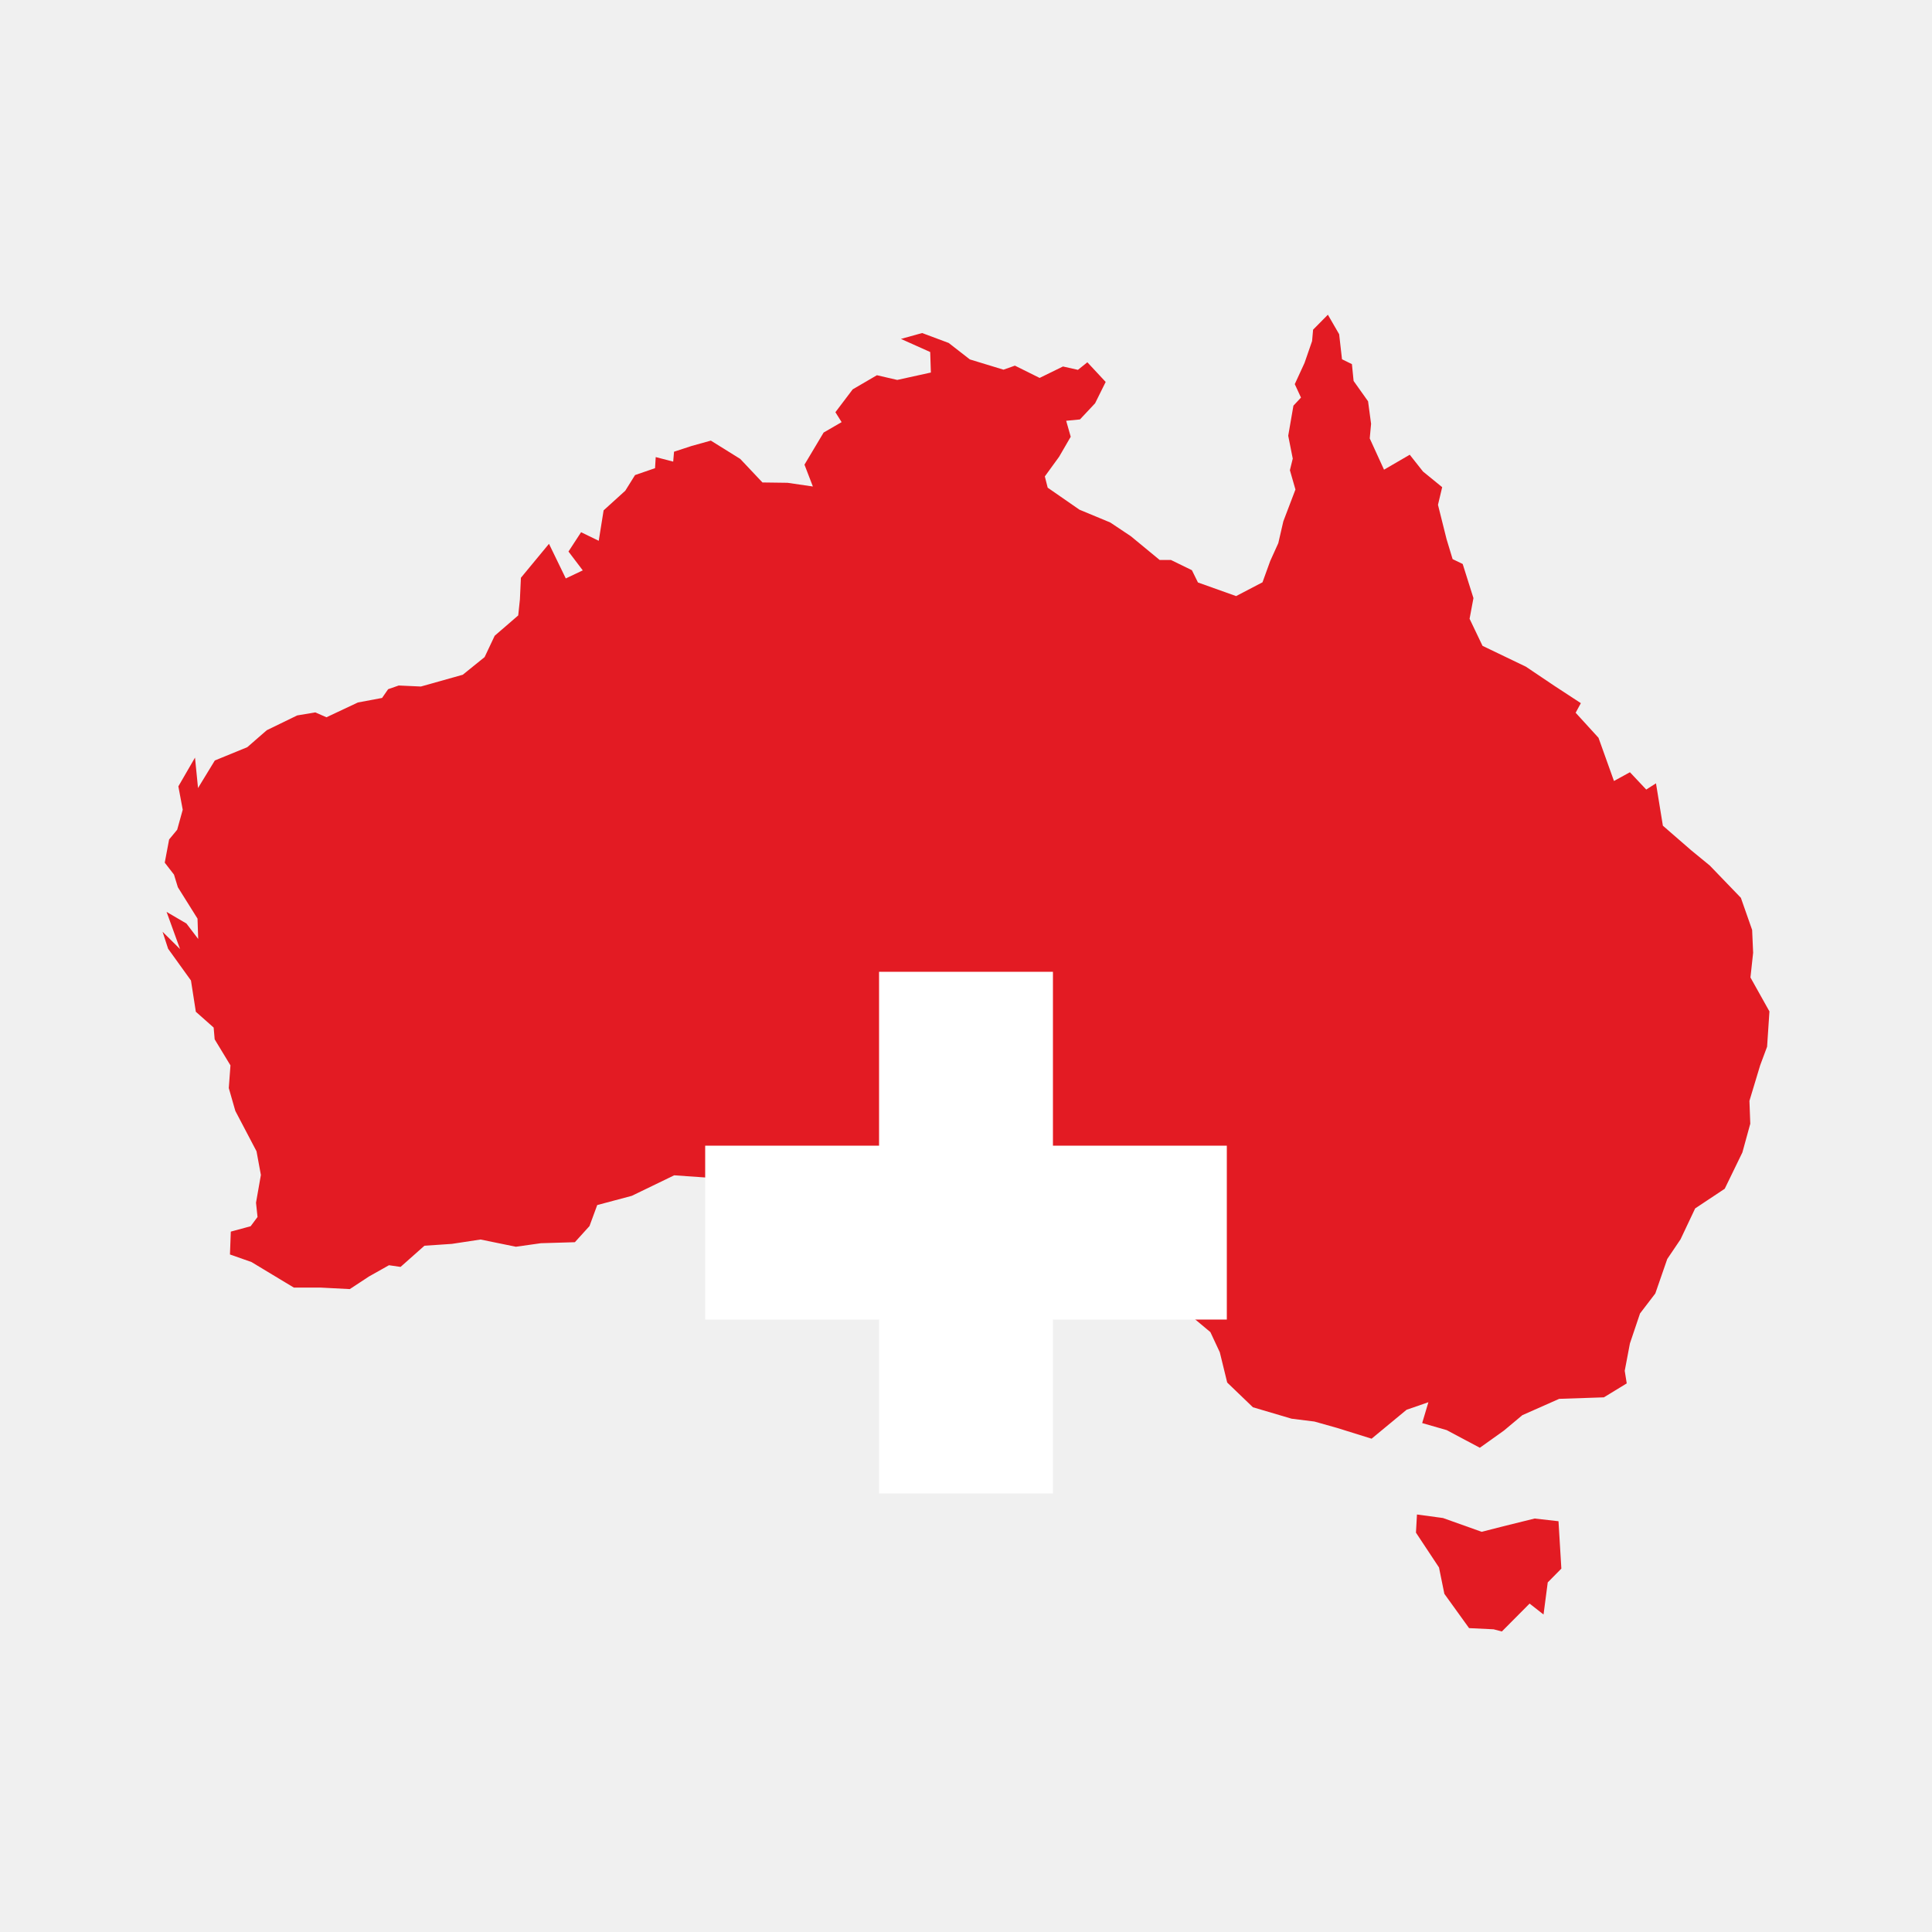
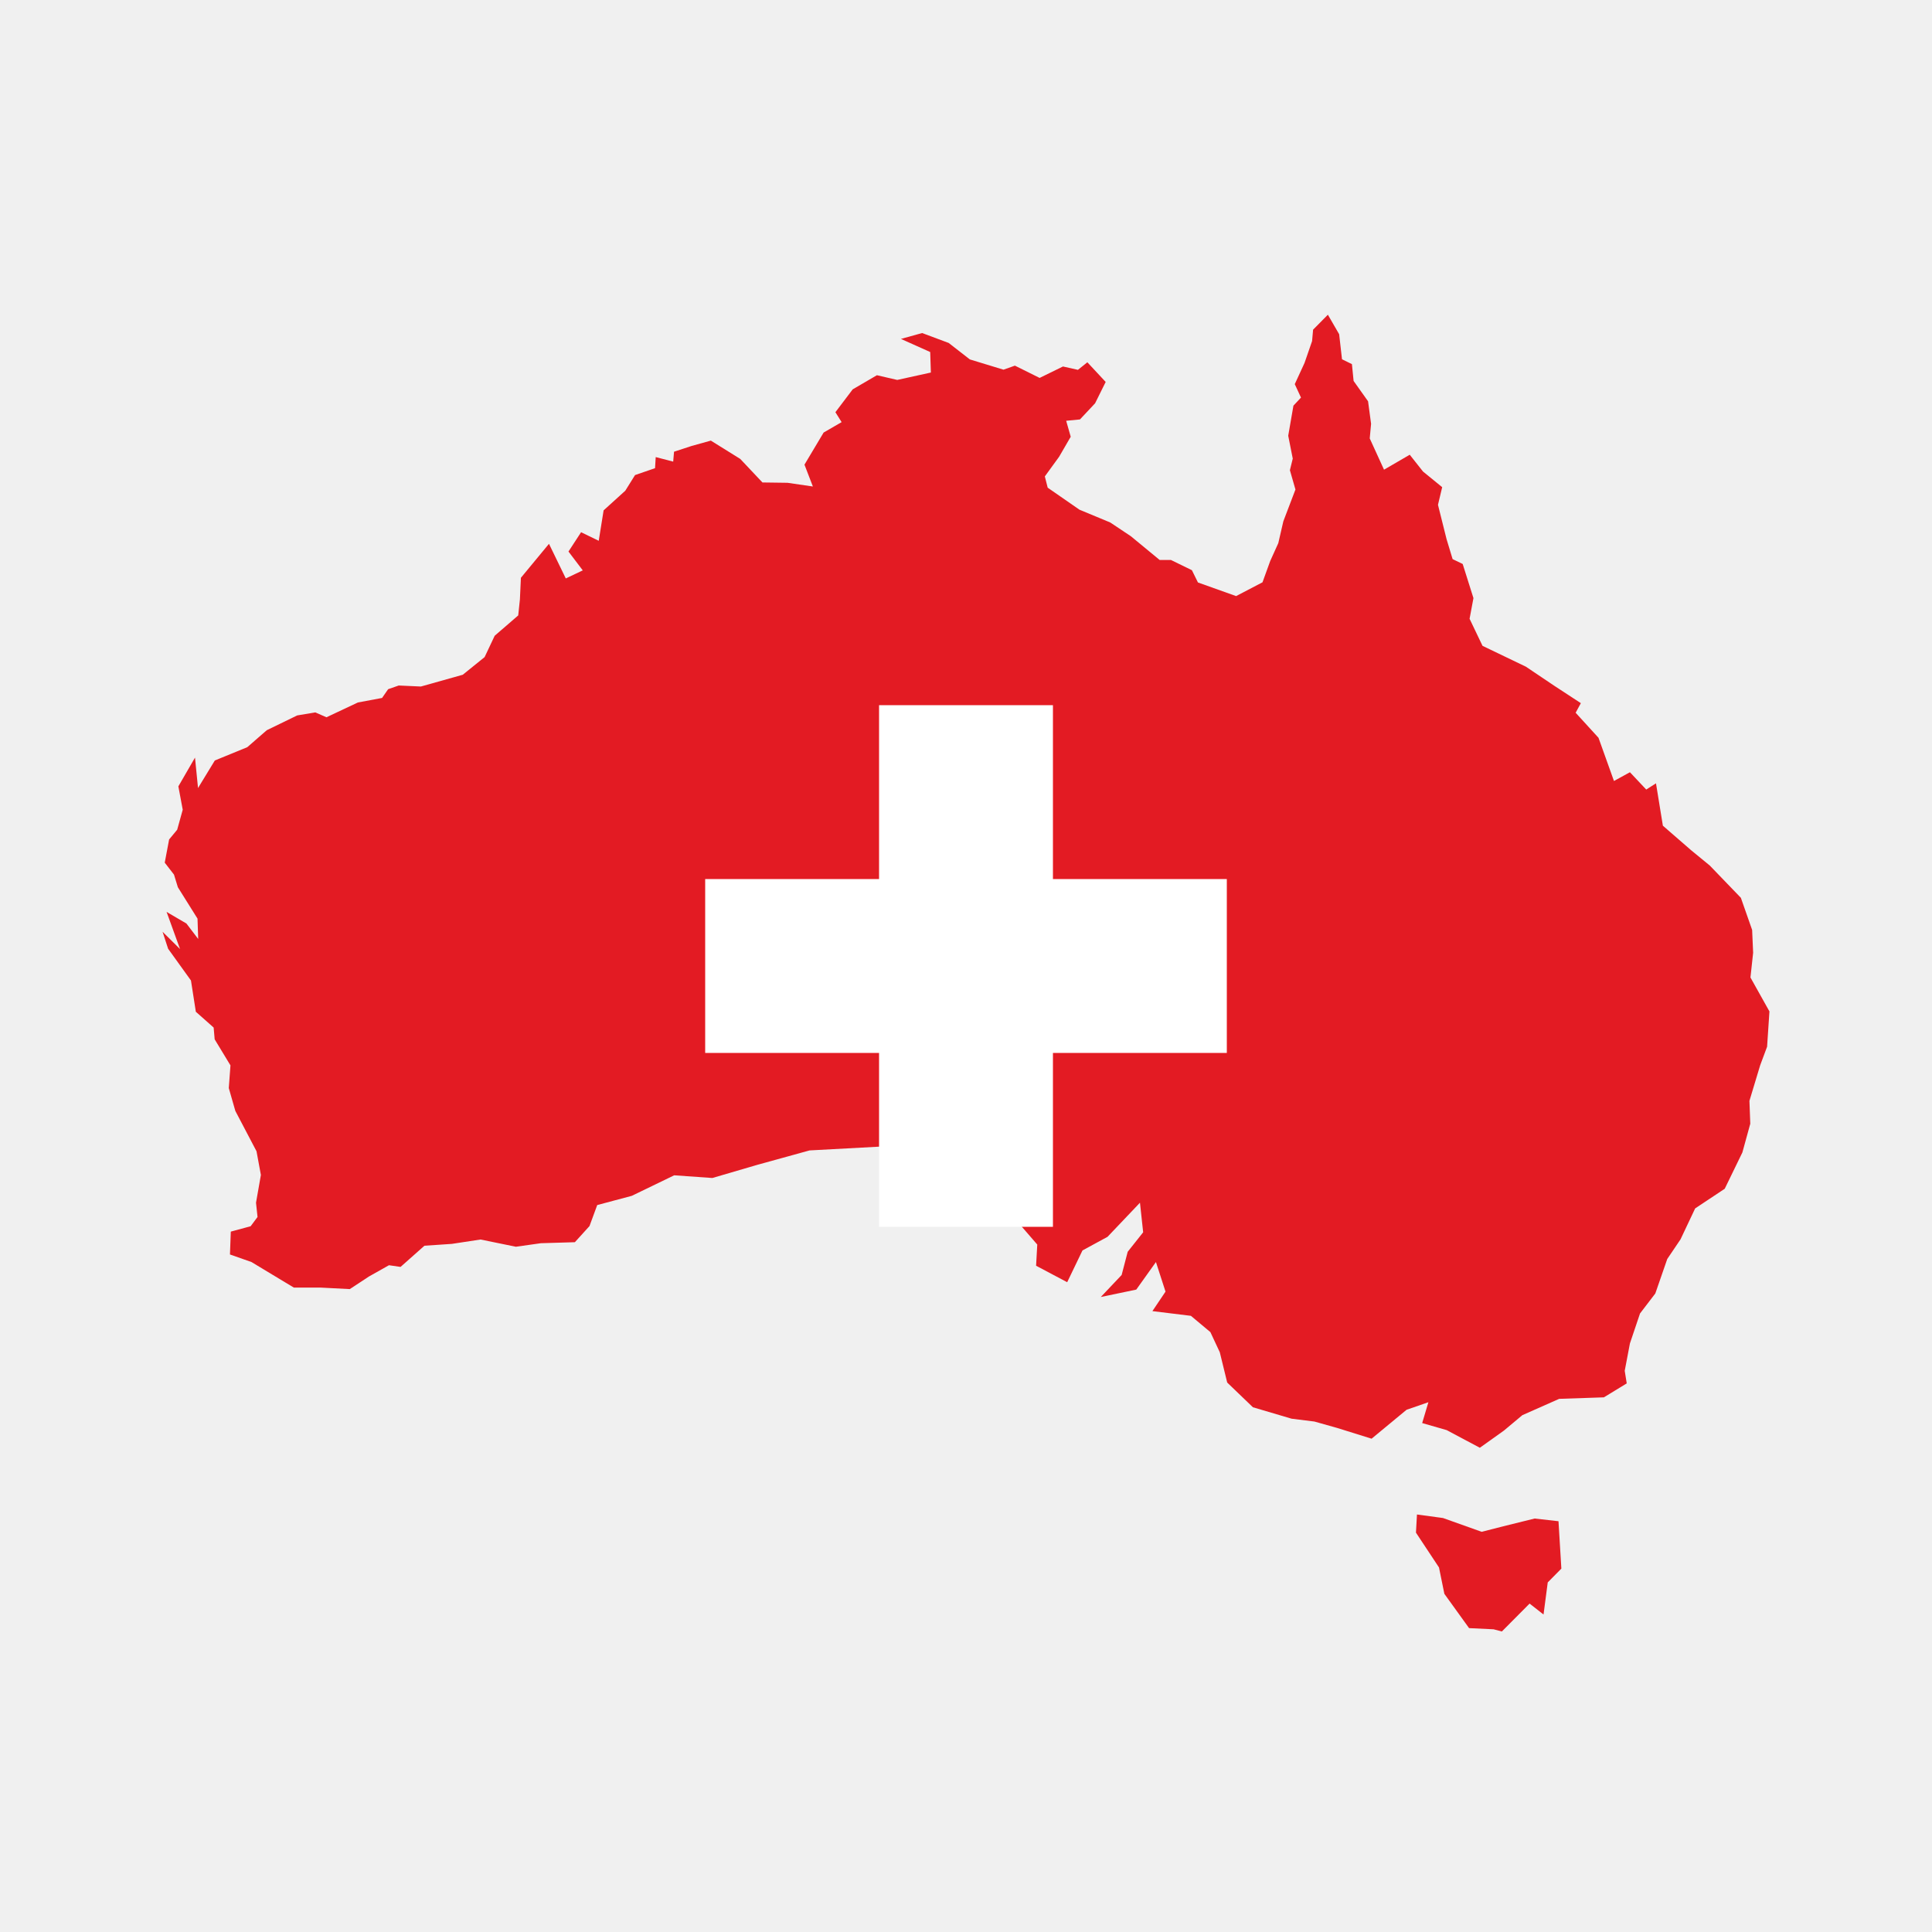
<svg xmlns="http://www.w3.org/2000/svg" viewBox="0 0 1000 1000">
  <path fill="#e31b23" fill-rule="evenodd" transform="translate(65 110) scale(0.87)" d="M 838.3,777.0 L 852.5,778.6 L 854.2,806.8 L 846.1,815.0 L 843.6,834.1 L 835.3,827.6 L 818.8,844.2 L 813.9,842.9 L 799.3,842.2 L 784.6,821.8 L 781.4,806.1 L 767.7,785.4 L 768.3,774.6 L 783.8,776.7 L 806.8,784.9 L 819.7,781.6 L 838.3,777.0 Z M 326.4,572.8 L 301.2,585.0 L 280.6,590.5 L 276.0,603.0 L 267.3,612.6 L 247.1,613.2 L 232.2,615.3 L 211.2,611.0 L 194.1,613.6 L 177.8,614.7 L 163.6,627.3 L 156.7,626.3 L 144.8,633.0 L 133.4,640.5 L 116.0,639.6 L 100.1,639.6 L 74.9,624.4 L 62.1,619.9 L 62.6,606.3 L 74.4,603.1 L 78.5,597.6 L 77.6,589.1 L 80.5,572.6 L 77.9,558.5 L 65.3,534.5 L 61.4,520.9 L 62.4,507.4 L 53.0,491.9 L 52.4,484.9 L 41.8,475.5 L 38.9,456.9 L 25.3,438.0 L 22.0,427.9 L 32.4,438.2 L 24.4,416.1 L 36.2,423.0 L 43.2,432.2 L 42.8,420.1 L 31.1,401.4 L 28.8,393.9 L 23.3,386.8 L 25.9,373.0 L 30.7,367.2 L 34.0,355.3 L 31.4,341.4 L 41.3,324.3 L 43.1,342.4 L 53.1,326.0 L 72.4,318.1 L 84.0,308.0 L 102.1,299.2 L 112.9,297.4 L 119.5,300.3 L 138.2,291.5 L 152.6,288.8 L 156.2,283.6 L 162.5,281.4 L 175.7,282.0 L 200.6,275.0 L 213.6,264.5 L 219.6,251.8 L 233.6,239.7 L 234.6,230.2 L 235.2,217.3 L 251.9,197.1 L 261.9,217.7 L 272.0,212.9 L 263.5,201.7 L 271.0,190.2 L 281.5,195.3 L 284.4,177.2 L 297.3,165.5 L 303.1,156.2 L 315.0,152.1 L 315.4,145.5 L 325.8,148.2 L 326.3,142.3 L 336.7,138.9 L 348.2,135.7 L 365.7,146.6 L 378.9,160.6 L 393.8,160.8 L 408.9,163.0 L 403.9,150.0 L 415.3,130.9 L 426.0,124.7 L 422.3,118.8 L 432.6,105.2 L 447.0,96.8 L 459.1,99.6 L 479.1,95.2 L 478.7,83.0 L 461.3,75.2 L 473.9,71.7 L 489.7,77.6 L 502.3,87.4 L 522.3,93.5 L 529.1,91.1 L 543.8,98.4 L 557.7,91.6 L 566.6,93.6 L 572.2,89.1 L 583.1,100.8 L 576.8,113.5 L 567.8,123.1 L 559.6,123.9 L 562.3,133.4 L 555.4,145.3 L 546.9,157.0 L 548.6,163.7 L 567.5,176.8 L 585.8,184.4 L 598.1,192.6 L 615.2,206.7 L 621.9,206.7 L 634.4,212.8 L 638.0,220.1 L 660.7,228.2 L 676.4,220.0 L 681.0,207.3 L 685.8,196.7 L 688.8,183.7 L 696.0,164.8 L 692.7,153.3 L 694.4,146.4 L 691.7,132.8 L 694.8,114.9 L 699.3,110.1 L 695.6,102.1 L 701.4,89.5 L 705.9,76.5 L 706.5,69.7 L 715.3,60.8 L 722.0,72.4 L 723.7,87.3 L 729.6,90.2 L 730.6,100.2 L 739.2,112.3 L 741.0,125.7 L 740.2,134.4 L 748.7,153.0 L 764.0,144.1 L 771.9,154.1 L 783.3,163.4 L 780.8,173.9 L 785.9,194.3 L 789.5,206.2 L 795.5,209.1 L 801.9,229.4 L 799.6,241.7 L 807.3,257.8 L 833.1,270.2 L 849.9,281.5 L 865.8,291.9 L 862.7,297.6 L 876.3,312.5 L 885.5,338.2 L 895.0,333.0 L 904.7,343.3 L 910.5,339.6 L 914.6,364.8 L 931.4,379.4 L 942.5,388.5 L 961.0,407.7 L 967.7,426.8 L 968.3,440.4 L 966.7,455.1 L 978.0,475.3 L 976.6,496.3 L 972.5,507.3 L 966.1,528.5 L 966.6,542.1 L 961.9,559.2 L 951.4,580.8 L 933.8,592.5 L 925.1,610.9 L 917.2,622.6 L 910.1,643.1 L 901.0,655.0 L 895.0,672.8 L 891.9,689.1 L 893.1,696.6 L 879.5,704.9 L 852.9,705.8 L 831.0,715.5 L 820.0,724.7 L 805.7,734.9 L 786.0,724.4 L 771.4,720.2 L 775.1,707.8 L 762.1,712.3 L 741.3,729.5 L 720.8,723.1 L 707.3,719.3 L 693.7,717.6 L 670.7,710.8 L 655.4,696.1 L 651.0,678.1 L 645.4,666.1 L 633.8,656.4 L 610.9,653.6 L 618.7,642.0 L 613.0,624.4 L 601.3,640.8 L 580.2,645.2 L 592.6,632.1 L 596.2,618.3 L 605.4,606.7 L 603.5,589.1 L 584.2,609.4 L 569.3,617.5 L 560.2,636.4 L 541.7,626.6 L 542.4,614.0 L 527.5,596.8 L 515.0,587.9 L 519.5,582.4 L 489.0,568.0 L 472.3,567.3 L 449.4,555.7 L 406.9,558.0 L 376.1,566.5 L 349.1,574.4 L 326.4,572.8 Z" />
-   <path fill="#fff" d="M455 455h90v90h90v90h-90v90h-90v-90h-90v-90h90z" transform="translate(0 48)" />
+   <path fill="#fff" d="M455 455h90v90h90v90h-90v90h-90v-90h-90v-90h90z" transform="translate(0 -90)" />
</svg>
